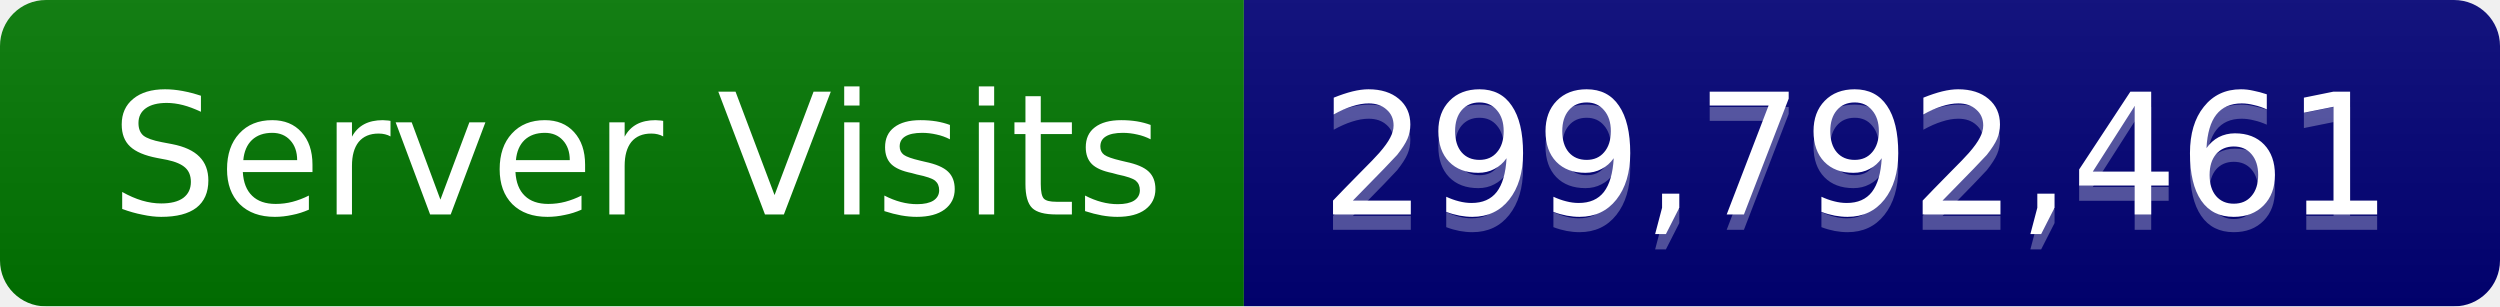
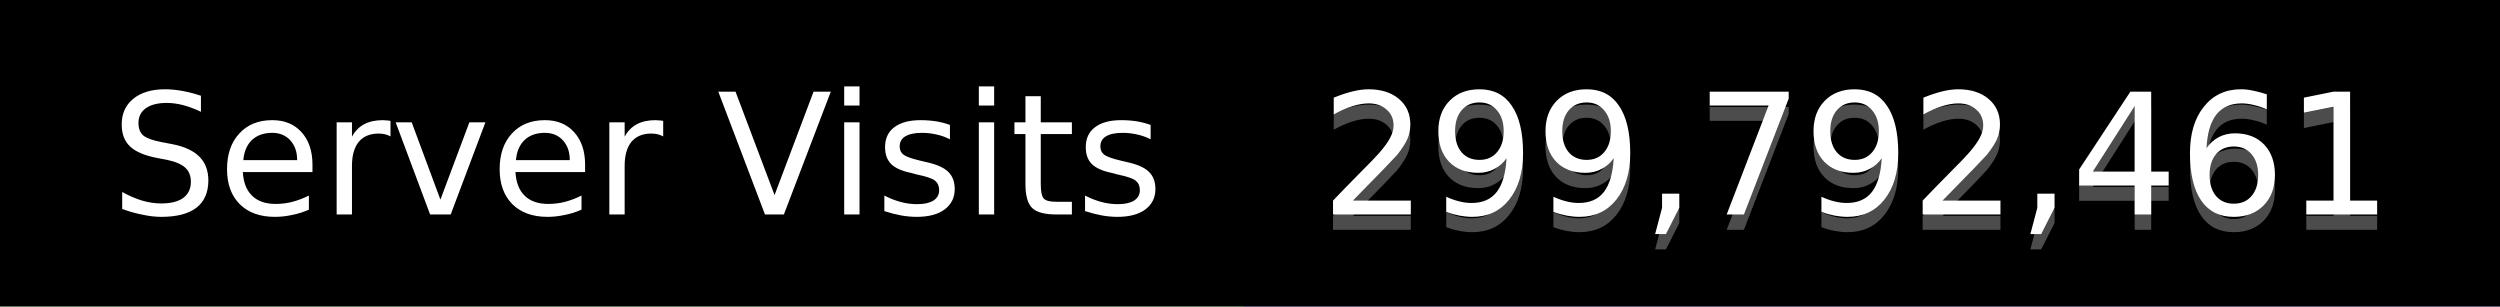
<svg xmlns="http://www.w3.org/2000/svg" width="163.2" height="20">
  <linearGradient id="b" x2="0" y2="100%">
    <stop offset="0" stop-color="#bbb" stop-opacity=".1" />
    <stop offset="1" stop-opacity=".1" />
  </linearGradient>
  <mask id="a">
    <rect width="163.2" height="20" rx="3" fill="#fff" />
  </mask>
-   <g mask="url(#a)">
+   <g mask="url(#)">
    <rect width="81.2" height="20" fill="#017701" />
    <rect x="81.2" width="82" height="20" fill="#010177" />
-     <rect width="163.2" height="20" fill="url(#b)" />
+     <rect width="163.2" height="20" fill="url(#)" />
  </g>
  <g fill="#fff" text-anchor="middle" font-family="DejaVu Sans,Verdana,Geneva,sans-serif" font-size="11">
    <text x="41.6" y="14">Server Visits</text>
    <text x="121.2" y="15" fill="#ffffff" fill-opacity=".3">299,792,461</text>
    <text x="121.2" y="14">299,792,461</text>
  </g>
</svg>
